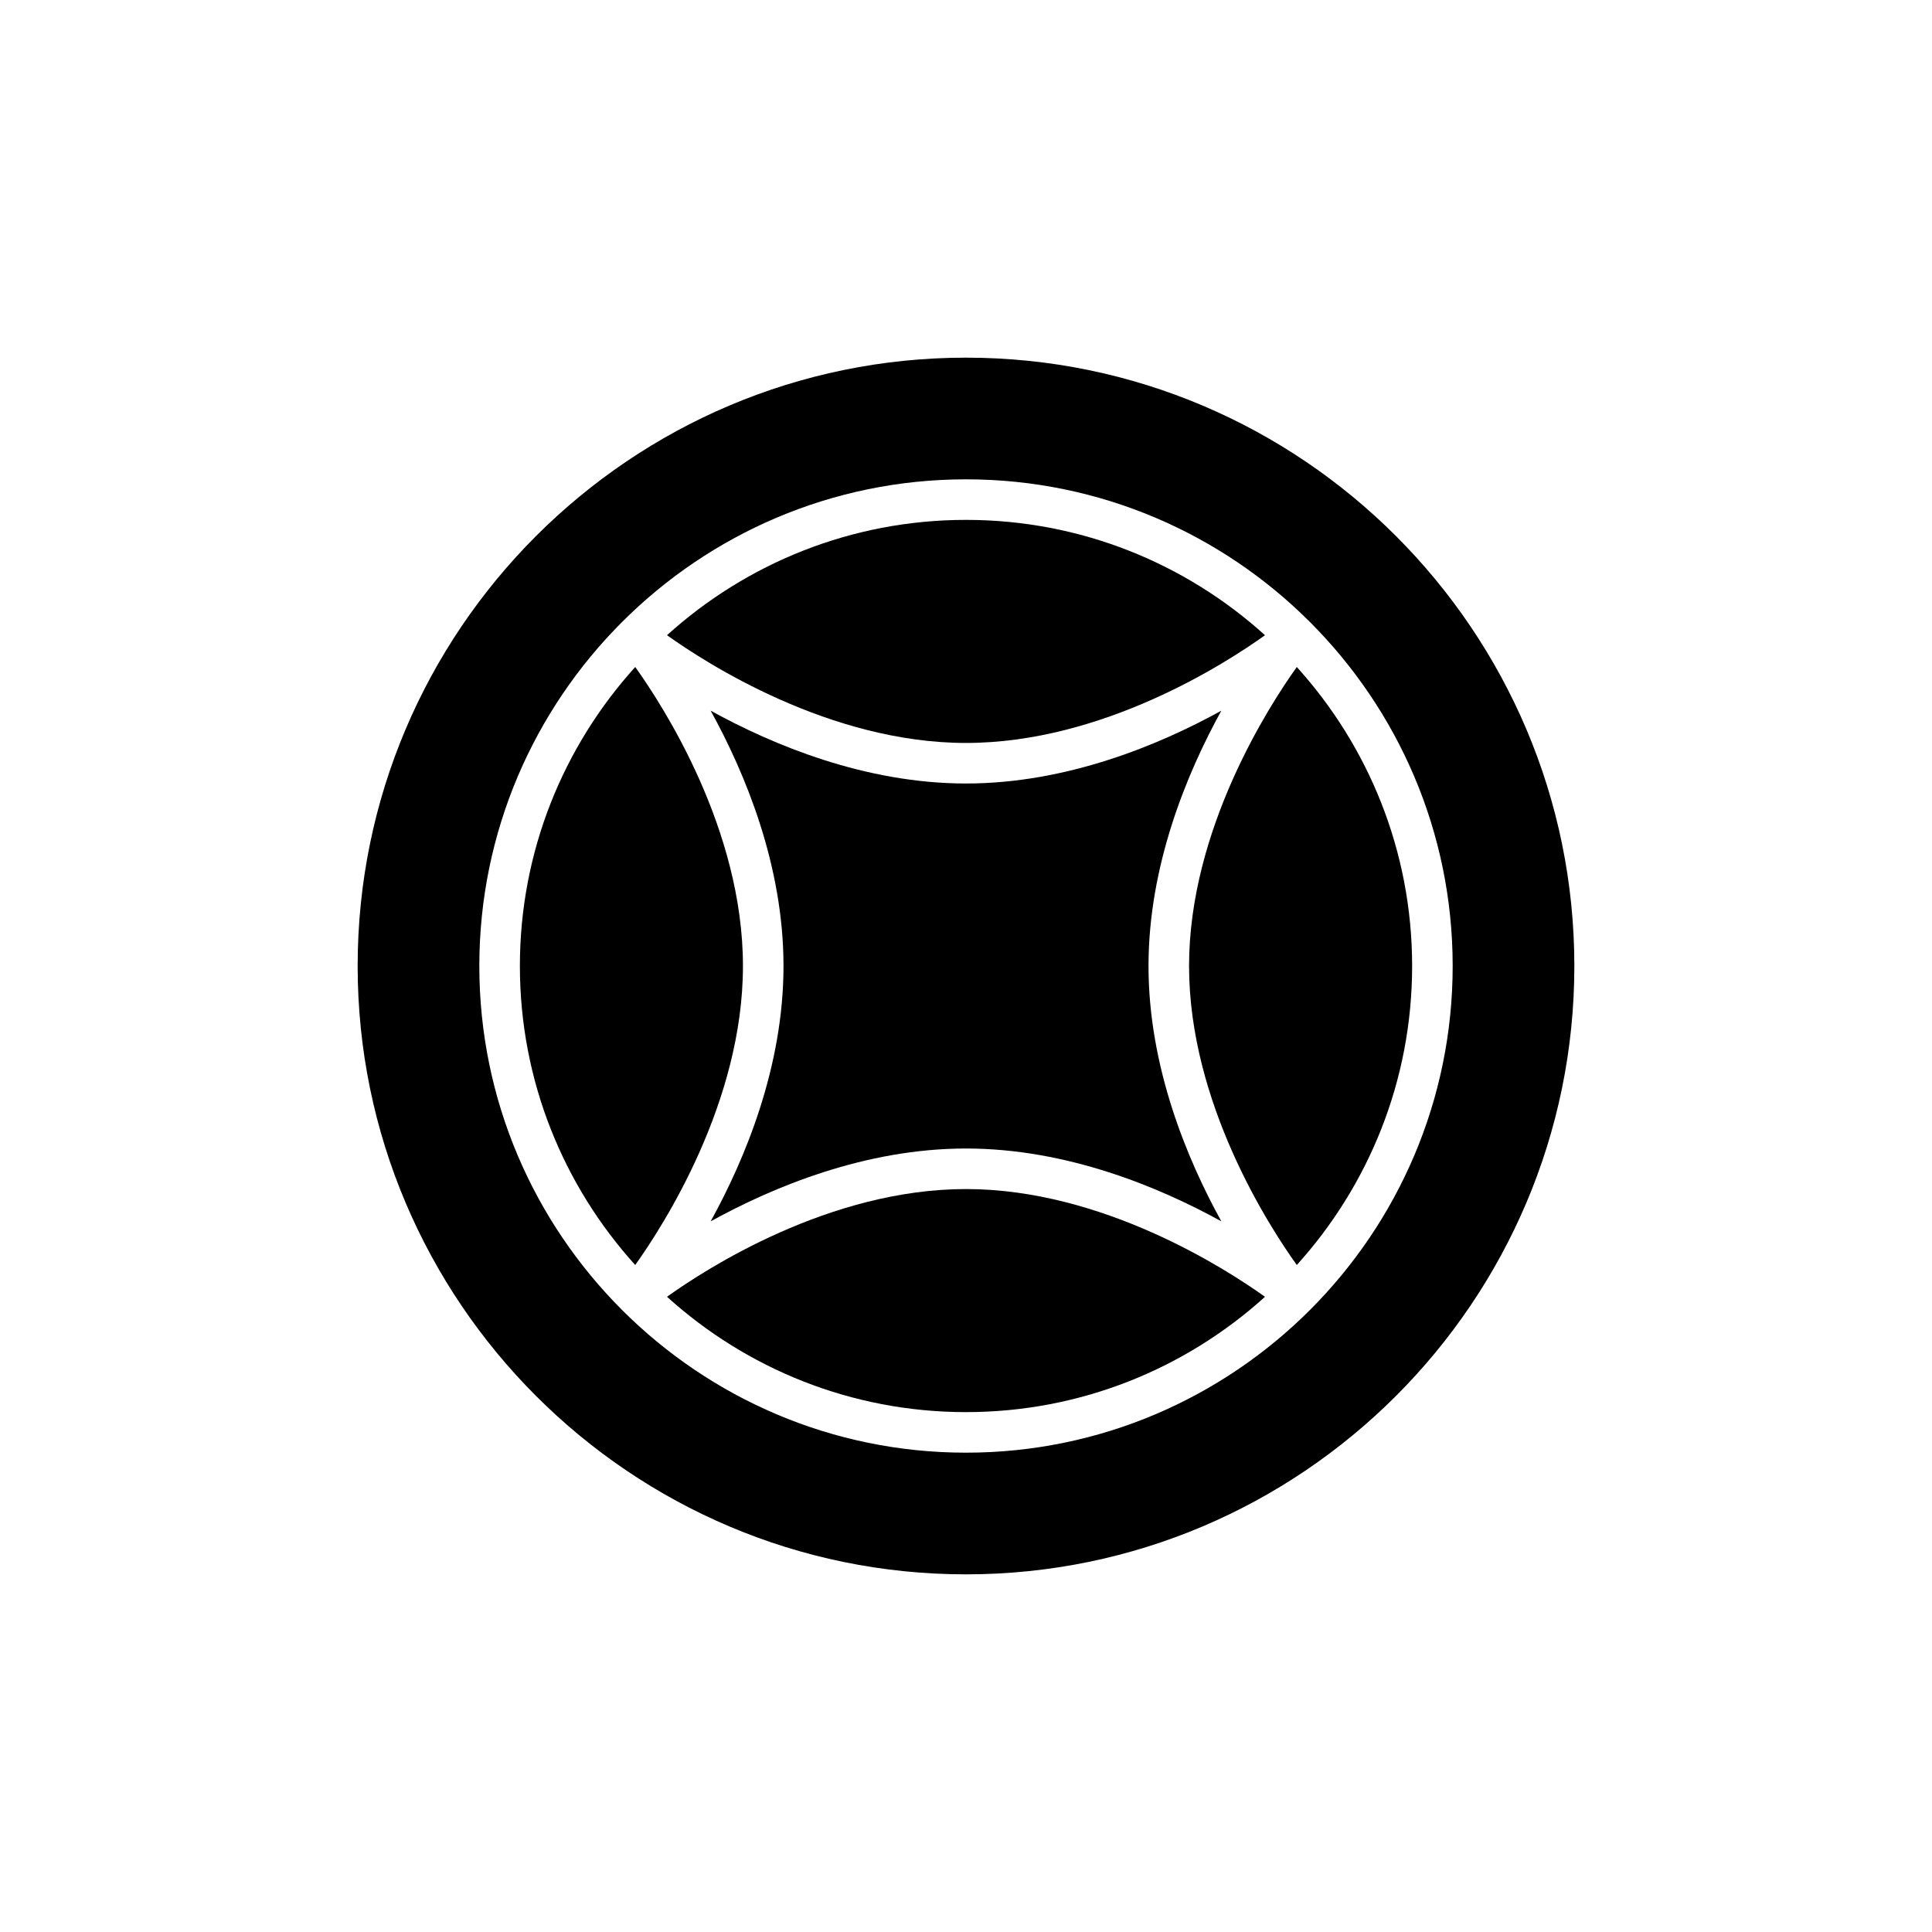
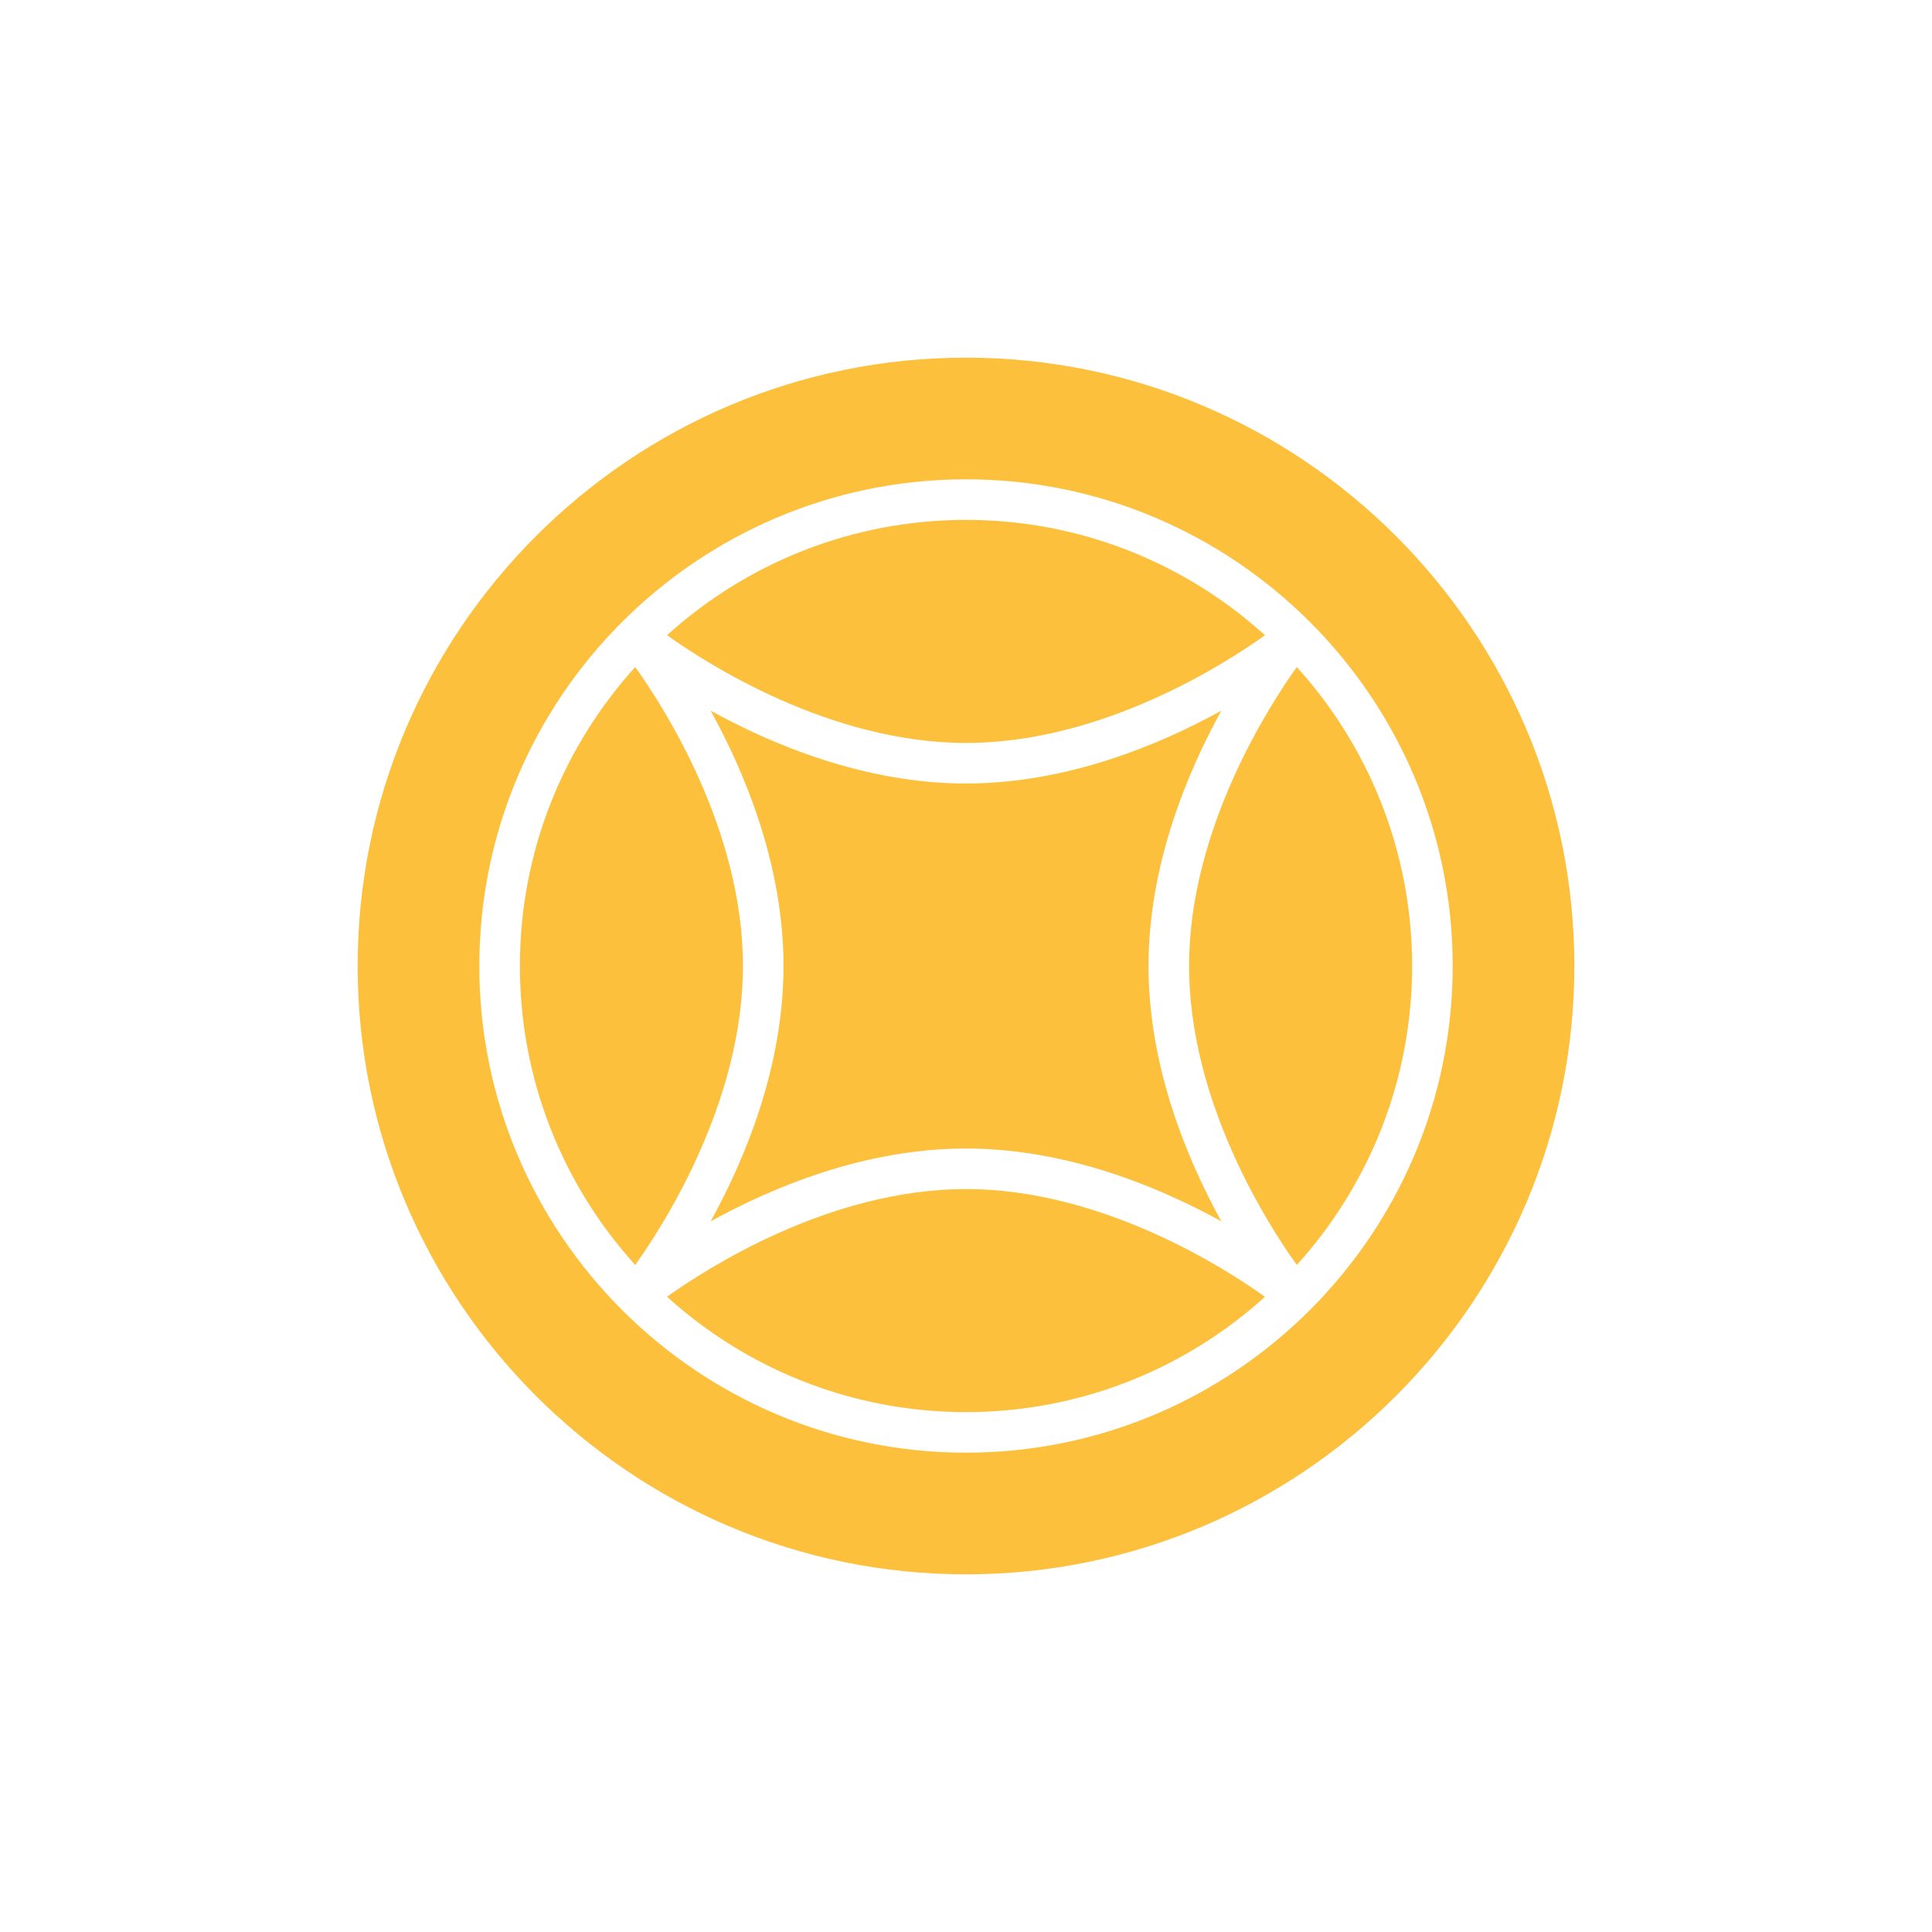
- <svg xmlns="http://www.w3.org/2000/svg" width="752pt" height="752pt" version="1.1" viewBox="0 0 752 752">
+ <svg xmlns="http://www.w3.org/2000/svg" width="752pt" height="752pt" version="1.1" viewBox="0 0 752 752" fill="#fdc03d">
  <defs>
    <clipPath id="a">
      <path d="m139.21 139.21h473.58v473.58h-473.58z" />
    </clipPath>
  </defs>
  <path d="m475.39 276.62c-24.328 13.41-60.207 28.344-99.391 28.344-39.18 0-75.062-14.934-99.387-28.344 13.418 24.32 28.352 60.207 28.352 99.383 0 39.18-14.934 75.07-28.352 99.387 24.324-13.41 60.207-28.352 99.387-28.352 39.184 0 75.062 14.941 99.391 28.352-13.41-24.316-28.352-60.207-28.352-99.387 0-39.176 14.941-75.062 28.352-99.383" fill-rule="evenodd" />
  <path d="m289.18 376c0-53.27-31.152-101.34-41.926-116.38-27.887 30.816-44.898 71.648-44.898 116.38 0 44.73 17.012 85.562 44.891 116.38 10.773-15.074 41.934-63.238 41.934-116.38" fill-rule="evenodd" />
  <path d="m504.76 259.62c-10.777 15.078-41.938 63.238-41.938 116.38 0 53.27 31.152 101.34 41.938 116.38 27.875-30.82 44.887-71.652 44.887-116.38 0-44.738-17.012-85.566-44.887-116.38" fill-rule="evenodd" />
  <path d="m376 289.18c53.27 0 101.34-31.156 116.38-41.93-30.816-27.887-71.645-44.895-116.38-44.895-44.73 0-85.562 17.008-116.38 44.887 15.074 10.781 63.23 41.938 116.38 41.938" fill-rule="evenodd" />
  <path d="m376 462.82c-53.27 0-101.34 31.152-116.38 41.93 30.812 27.883 71.645 44.895 116.38 44.895 44.73 0 85.559-17.012 116.38-44.887-15.078-10.785-63.23-41.938-116.38-41.938" fill-rule="evenodd" />
  <g clip-path="url(#a)">
    <path d="m376 565.43c-104.45 0-189.43-84.984-189.43-189.43 0-104.45 84.984-189.43 189.43-189.43 104.45 0 189.43 84.984 189.43 189.43 0 104.45-84.98 189.43-189.43 189.43m0-426.22c-130.57 0-236.79 106.22-236.79 236.79s106.23 236.79 236.79 236.79 236.79-106.23 236.79-236.79-106.22-236.79-236.79-236.79" fill-rule="evenodd" />
  </g>
</svg>
